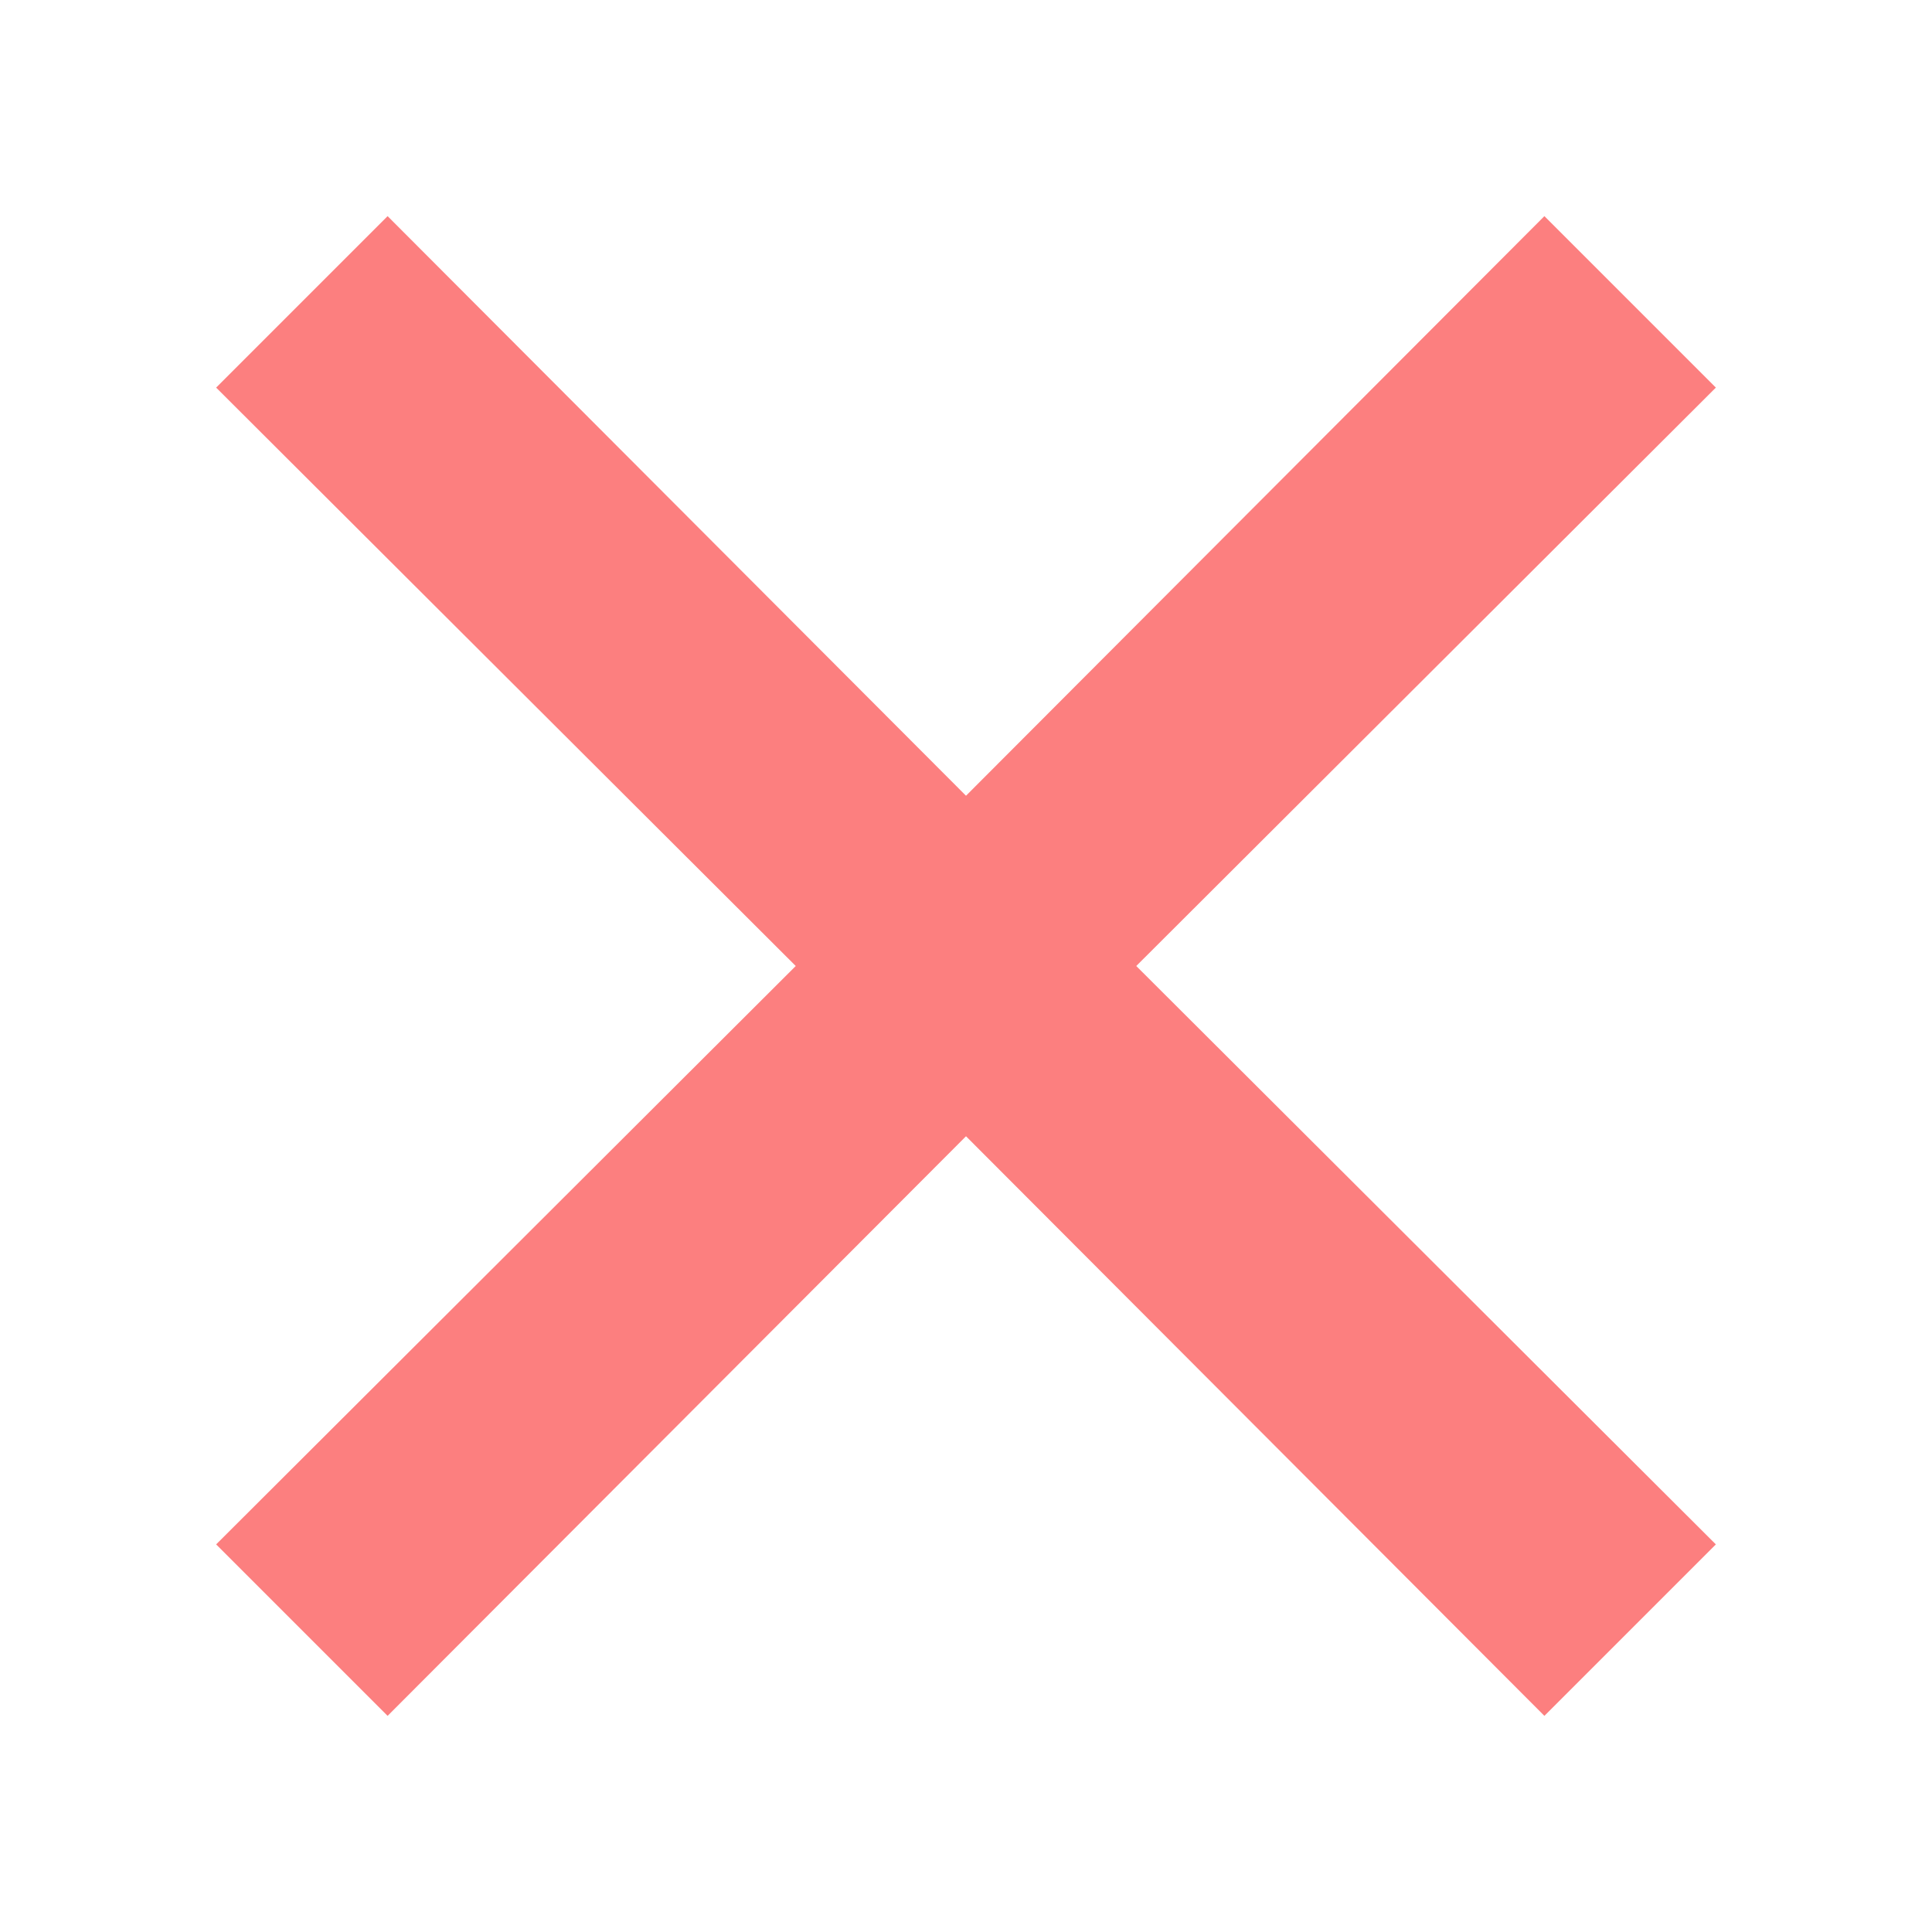
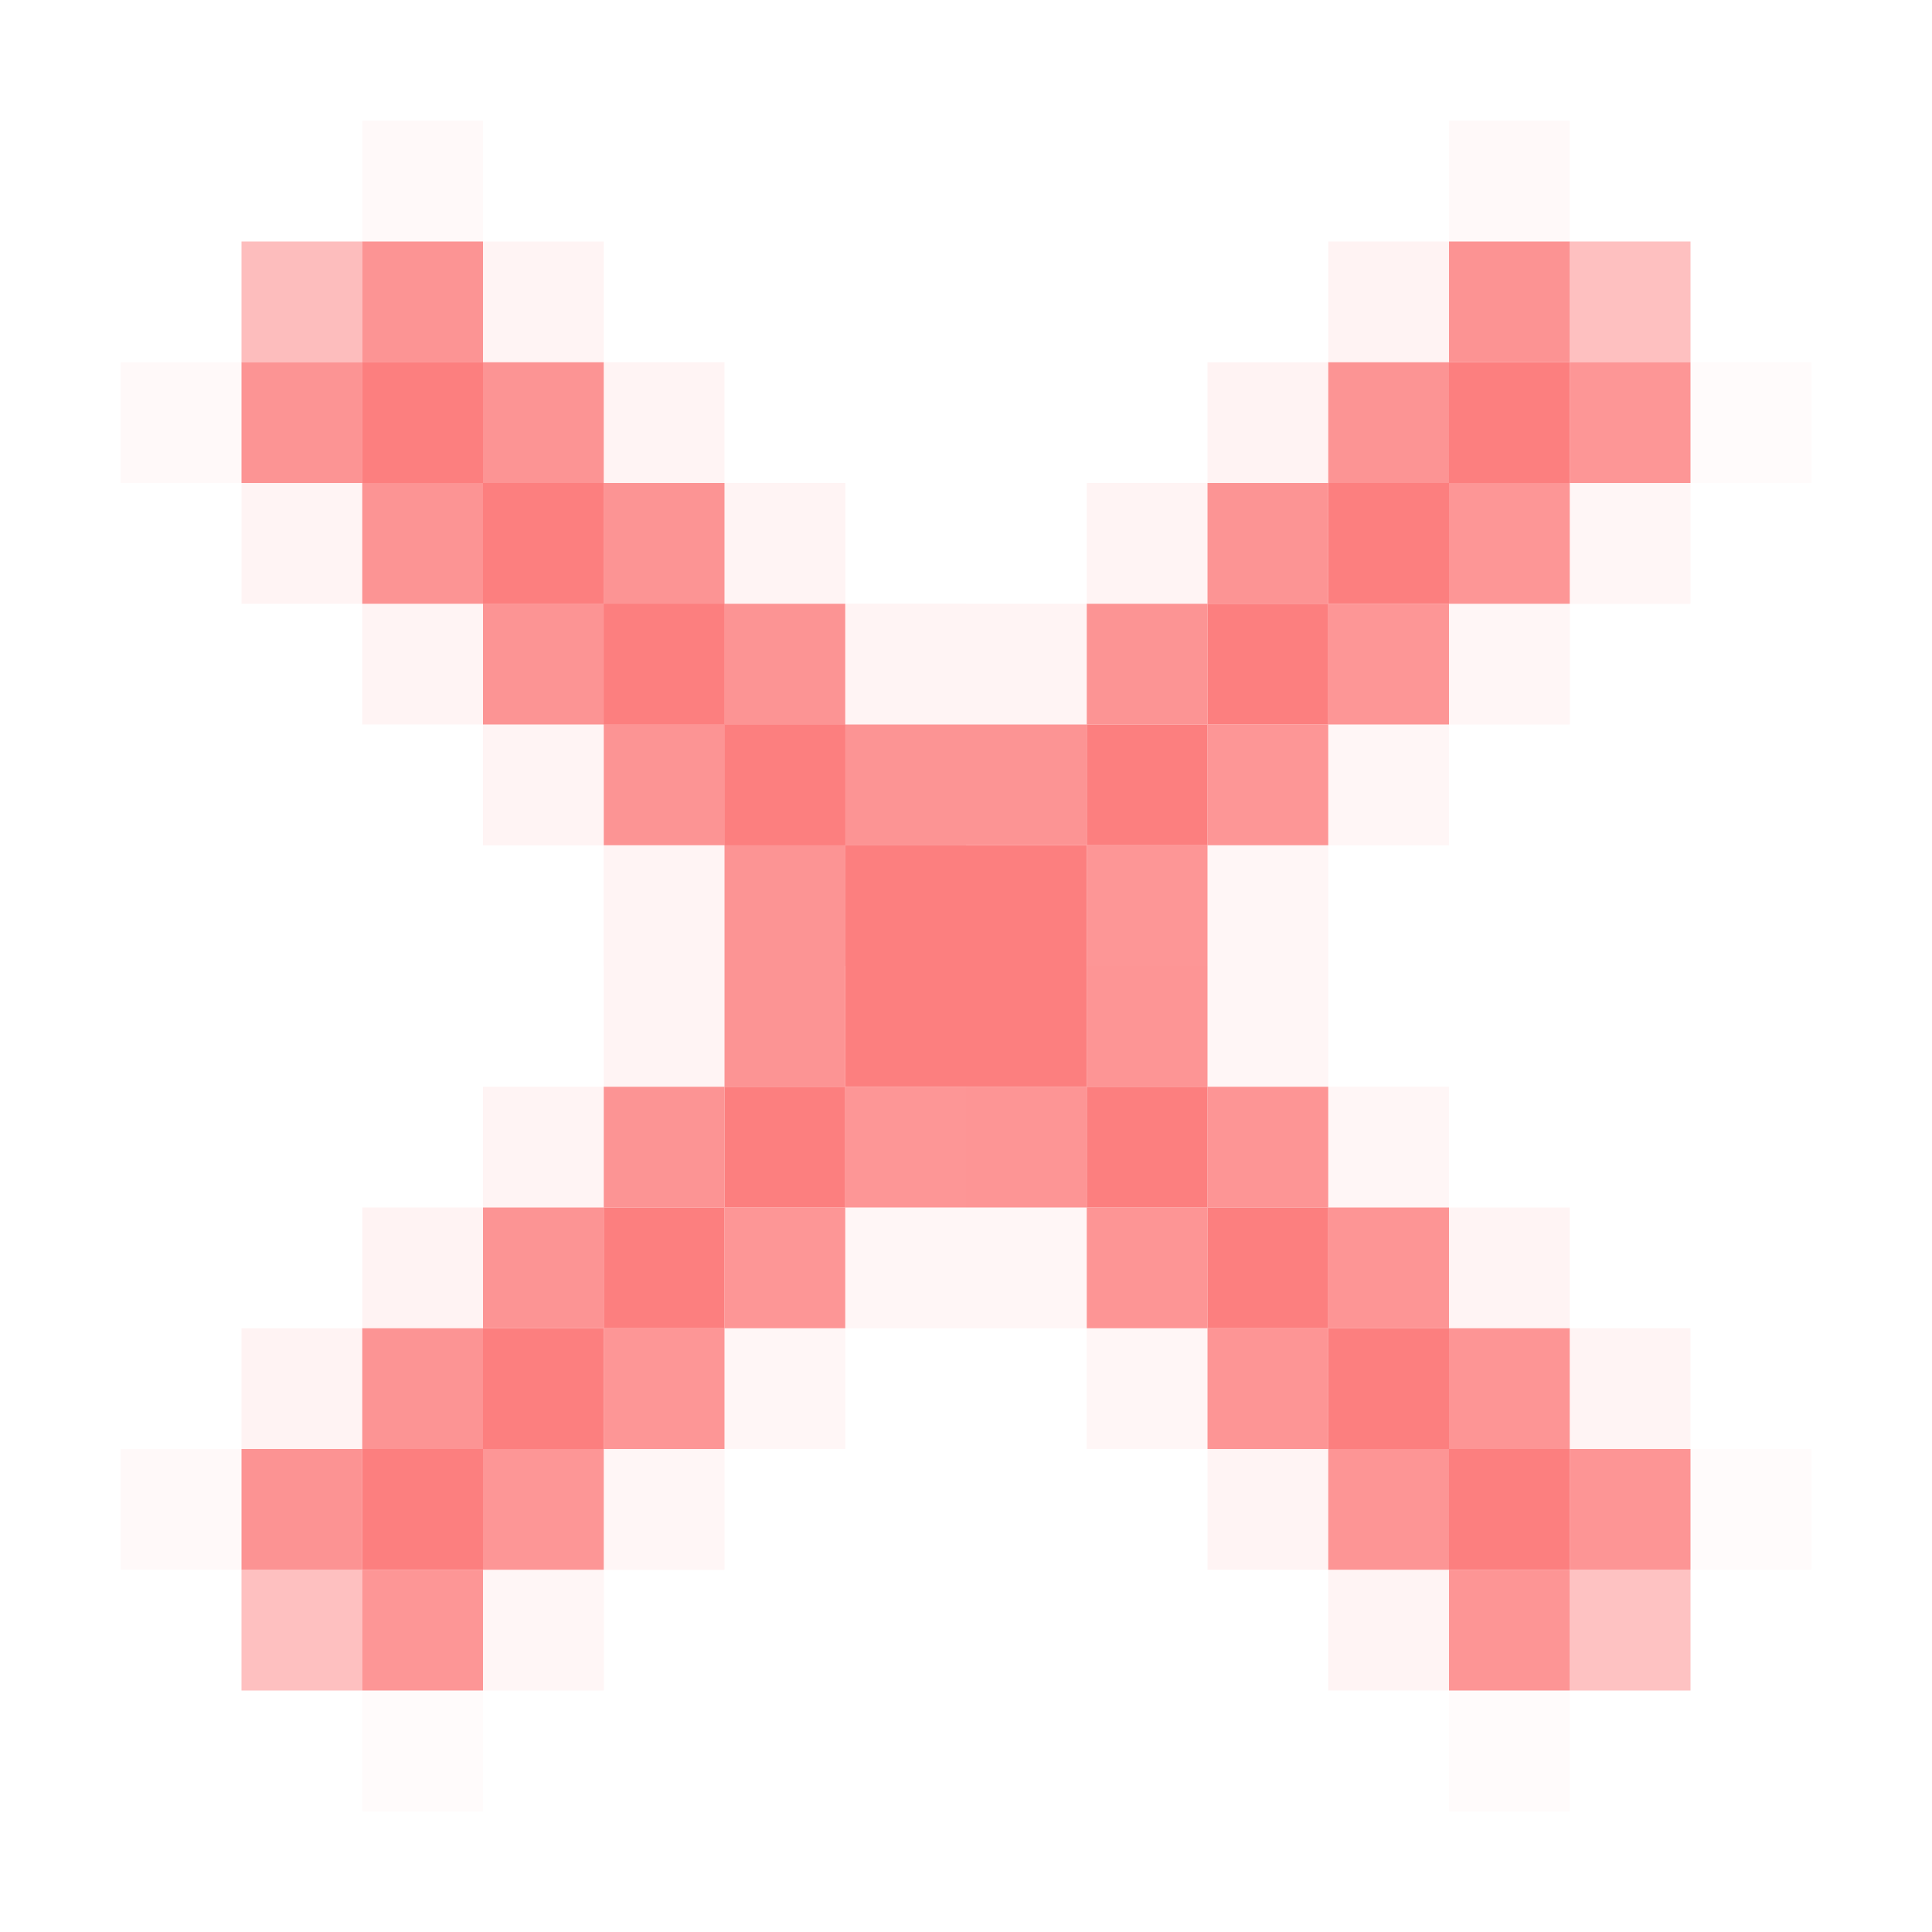
- <svg xmlns="http://www.w3.org/2000/svg" enable-background="new 0 0 16 16" viewBox="0 0 16 16">
-   <path d="m14.21 3.21-1.42-1.42-4.79 4.8-4.79-4.8-1.42 1.42 4.8 4.79-4.8 4.79 1.42 1.42 4.79-4.8 4.79 4.8 1.42-1.42-4.8-4.79z" fill="#fc7f7f" />
+ <svg xmlns="http://www.w3.org/2000/svg" version="1.1" width="16" height="16">
+   <path d="M0,0 L1,0 L1,1 L0,1 Z M9,0 L10,0 L10,1 L9,1 Z M1,1 L2,1 L2,2 L1,2 Z M8,1 L9,1 L9,2 L8,2 Z M2,2 L3,2 L3,3 L2,3 Z M7,2 L8,2 L8,3 L7,3 Z M3,3 L4,3 L4,4 L3,4 Z M6,3 L7,3 L7,4 L6,4 Z M4,4 L6,4 L6,6 L4,6 Z M3,6 L4,6 L4,7 L3,7 Z M6,6 L7,6 L7,7 L6,7 Z M2,7 L3,7 L3,8 L2,8 Z M7,7 L8,7 L8,8 L7,8 Z M1,8 L2,8 L2,9 L1,9 Z M8,8 L9,8 L9,9 L8,9 Z M0,9 L1,9 L1,10 L0,10 Z M9,9 L10,9 L10,10 L9,10 Z " fill="#FC7F7F" transform="translate(3,3)" />
+   <path d="M0,0 L1,0 L1,1 L0,1 Z M-1,1 L0,1 L0,2 L-1,2 Z M1,1 L2,1 L2,2 L1,2 Z M0,2 L1,2 L1,3 L0,3 Z M2,2 L3,2 L3,3 L2,3 Z M1,3 L2,3 L2,4 L1,4 Z " fill="#FC8080" opacity="0.831" transform="translate(11,10)" />
+   <path d="M0,0 L1,0 L1,1 L0,1 Z M-1,1 L0,1 L0,2 L-1,2 Z M1,1 L2,1 L2,2 L1,2 Z M0,2 L1,2 L1,3 L0,3 Z M2,2 L3,2 L3,3 L2,3 Z M1,3 L2,3 L2,4 L1,4 Z M3,3 L4,3 L4,4 L3,4 Z M2,4 L3,4 L3,5 L2,5 Z M4,4 L5,4 L5,5 L4,5 Z M3,5 L4,5 L4,6 L3,6 Z " fill="#FC7F7F" opacity="0.835" transform="translate(3,2)" />
+   <path d="M0,0 L1,0 L1,1 L0,1 Z M-1,1 L0,1 L0,2 L-1,2 Z M-2,2 L-1,2 L-1,3 L-2,3 Z M-3,3 L-2,3 L-2,4 L-3,4 Z M-4,4 L-3,4 L-3,5 L-4,5 Z " fill="#FC8080" opacity="0.824" transform="translate(7,9)" />
+   <path d="M0,0 L1,0 L1,1 L0,1 Z M-1,1 L0,1 L0,2 L-1,2 Z M-2,2 L-1,2 L-1,3 L-2,3 Z M-3,3 L-2,3 L-2,4 L-3,4 Z M-4,4 L-3,4 L-3,5 L-4,5 Z " fill="#FC8080" opacity="0.824" transform="translate(13,3)" />
+   <path d="M0,0 L1,0 L1,1 L0,1 Z M-1,1 L0,1 L0,2 L-1,2 Z M-2,2 L-1,2 L-1,3 L-2,3 Z M-3,3 L-2,3 L-2,4 L-3,4 Z " fill="#FF8080" opacity="0.078" transform="translate(7,10)" />
+   <path d="M0,0 L1,0 L1,1 L0,1 Z M-1,1 L0,1 L0,2 L-1,2 Z M-2,2 L-1,2 L-1,3 L-2,3 Z M-3,3 L-2,3 L-2,4 L-3,4 Z " fill="#FF8080" opacity="0.078" transform="translate(13,4)" />
+   <path d="M0,0 L1,0 L1,1 L0,1 Z M1,1 L2,1 L2,2 L1,2 Z M2,2 L3,2 L3,3 L2,3 Z M3,3 L4,3 L4,4 L3,4 Z " fill="#FF8080" opacity="0.086" transform="translate(2,4)" />
+   <path d="M0,0 L1,0 L1,1 L0,1 Z M1,1 L2,1 L2,2 L1,2 Z M2,2 L3,2 L3,3 L2,3 Z M3,3 L4,3 L4,4 L3,4 Z " fill="#FF8080" opacity="0.086" transform="translate(4,2)" />
+   <path d="M0,0 L1,0 L1,1 L0,1 Z " fill="#FC7F7F" opacity="0.843" transform="translate(2,12)" />
+   <path d="M0,0 L1,0 L1,1 L0,1 Z M1,1 L2,1 L2,2 L1,2 Z M2,2 L3,2 L3,3 L2,3 Z M3,3 L4,3 L4,4 L3,4 Z M4,4 L5,4 L5,5 L4,5 Z " fill="#FC7F7F" transform="translate(3,3)" />
+   <path d="M0,0 L1,0 L1,1 L0,1 Z " fill="#FC7F7F" opacity="0.843" transform="translate(12,2)" />
+   <path d="M0,0 L1,0 L1,1 L0,1 Z M-1,1 L0,1 L0,2 L-1,2 Z M1,1 L2,1 L2,2 L1,2 Z M0,2 L1,2 L1,3 L0,3 Z " fill="#FC7F7F" opacity="0.827" transform="translate(9,8)" />
+   <path d="M0,0 L1,0 L1,1 L0,1 Z M-1,1 L0,1 L0,2 L-1,2 Z M-2,2 L-1,2 L-1,3 L-2,3 Z " fill="#FC8080" opacity="0.839" transform="translate(5,9)" />
+   <path d="M0,0 L1,0 L1,1 L0,1 Z M-1,1 L0,1 L0,2 L-1,2 Z M-2,2 L-1,2 L-1,3 L-2,3 Z " fill="#FC8080" opacity="0.839" transform="translate(11,3)" />
+   <path d="M0,0 L1,0 L1,1 L0,1 Z M1,1 L2,1 L2,2 L1,2 Z " fill="#FF8080" opacity="0.086" transform="translate(10,12)" />
+   <path d="M0,0 L1,0 L1,1 L0,1 Z M1,1 L2,1 L2,2 L1,2 Z " fill="#FF8080" opacity="0.086" transform="translate(12,10)" />
+   <path d="M0,0 L1,0 L1,1 L0,1 Z M1,1 L2,1 L2,2 L1,2 Z " fill="#FF8686" opacity="0.082" transform="translate(8,10)" />
+   <path d="M0,0 L1,0 L1,1 L0,1 Z M-1,1 L0,1 L0,2 L-1,2 Z " fill="#FF8080" opacity="0.094" transform="translate(3,10)" />
+   <path d="M0,0 L1,0 L1,1 L0,1 Z M1,1 L2,1 L2,2 L1,2 Z " fill="#FF8686" opacity="0.082" transform="translate(10,8)" />
+   <path d="M0,0 L1,0 L1,1 L0,1 Z M-1,1 L0,1 L0,2 L-1,2 Z " fill="#FF8585" opacity="0.09" transform="translate(5,8)" />
+   <path d="M0,0 L1,0 L1,1 L0,1 Z M-1,1 L0,1 L0,2 L-1,2 Z " fill="#FF8585" opacity="0.09" transform="translate(9,4)" />
+   <path d="M0,0 L1,0 L1,1 L0,1 Z M-1,1 L0,1 L0,2 L-1,2 Z " fill="#FF8080" opacity="0.094" transform="translate(11,2)" />
+   <path d="M0,0 L1,0 L1,1 L0,1 Z " fill="#FC8080" opacity="0.039" transform="translate(12,14)" />
+   <path d="M0,0 L1,0 L1,1 L0,1 Z " fill="#FC8080" opacity="0.039" transform="translate(3,14)" />
+   <path d="M0,0 L1,0 L1,1 L0,1 Z " fill="#FD8181" opacity="0.482" transform="translate(13,13)" />
+   <path d="M0,0 L1,0 L1,1 L0,1 Z " fill="#FD8181" opacity="0.498" transform="translate(2,13)" />
+   <path d="M0,0 L1,0 L1,1 L0,1 Z " fill="#FC8080" opacity="0.039" transform="translate(14,12)" />
+   <path d="M0,0 L1,0 L1,1 L0,1 Z " fill="#FC7F7F" opacity="0.047" transform="translate(1,12)" />
+   <path d="M0,0 L1,0 L1,1 L0,1 Z " fill="#FC7F7F" opacity="0.835" transform="translate(6,8)" />
+   <path d="M0,0 L1,0 L1,1 L0,1 Z " fill="#FC7F7F" opacity="0.835" transform="translate(8,6)" />
+   <path d="M0,0 L1,0 L1,1 L0,1 Z " fill="#FC8080" opacity="0.039" transform="translate(14,3)" />
+   <path d="M0,0 L1,0 L1,1 L0,1 Z " fill="#FC7F7F" opacity="0.047" transform="translate(1,3)" />
+   <path d="M0,0 L1,0 L1,1 L0,1 Z " fill="#FD8181" opacity="0.498" transform="translate(13,2)" />
+   <path d="M0,0 L1,0 L1,1 L0,1 Z " fill="#FC8080" opacity="0.518" transform="translate(2,2)" />
+   <path d="M0,0 L1,0 L1,1 L0,1 Z " fill="#FC7F7F" opacity="0.047" transform="translate(12,1)" />
+   <path d="M0,0 L1,0 L1,1 L0,1 Z " fill="#FC7F7F" opacity="0.047" transform="translate(3,1)" />
</svg>
